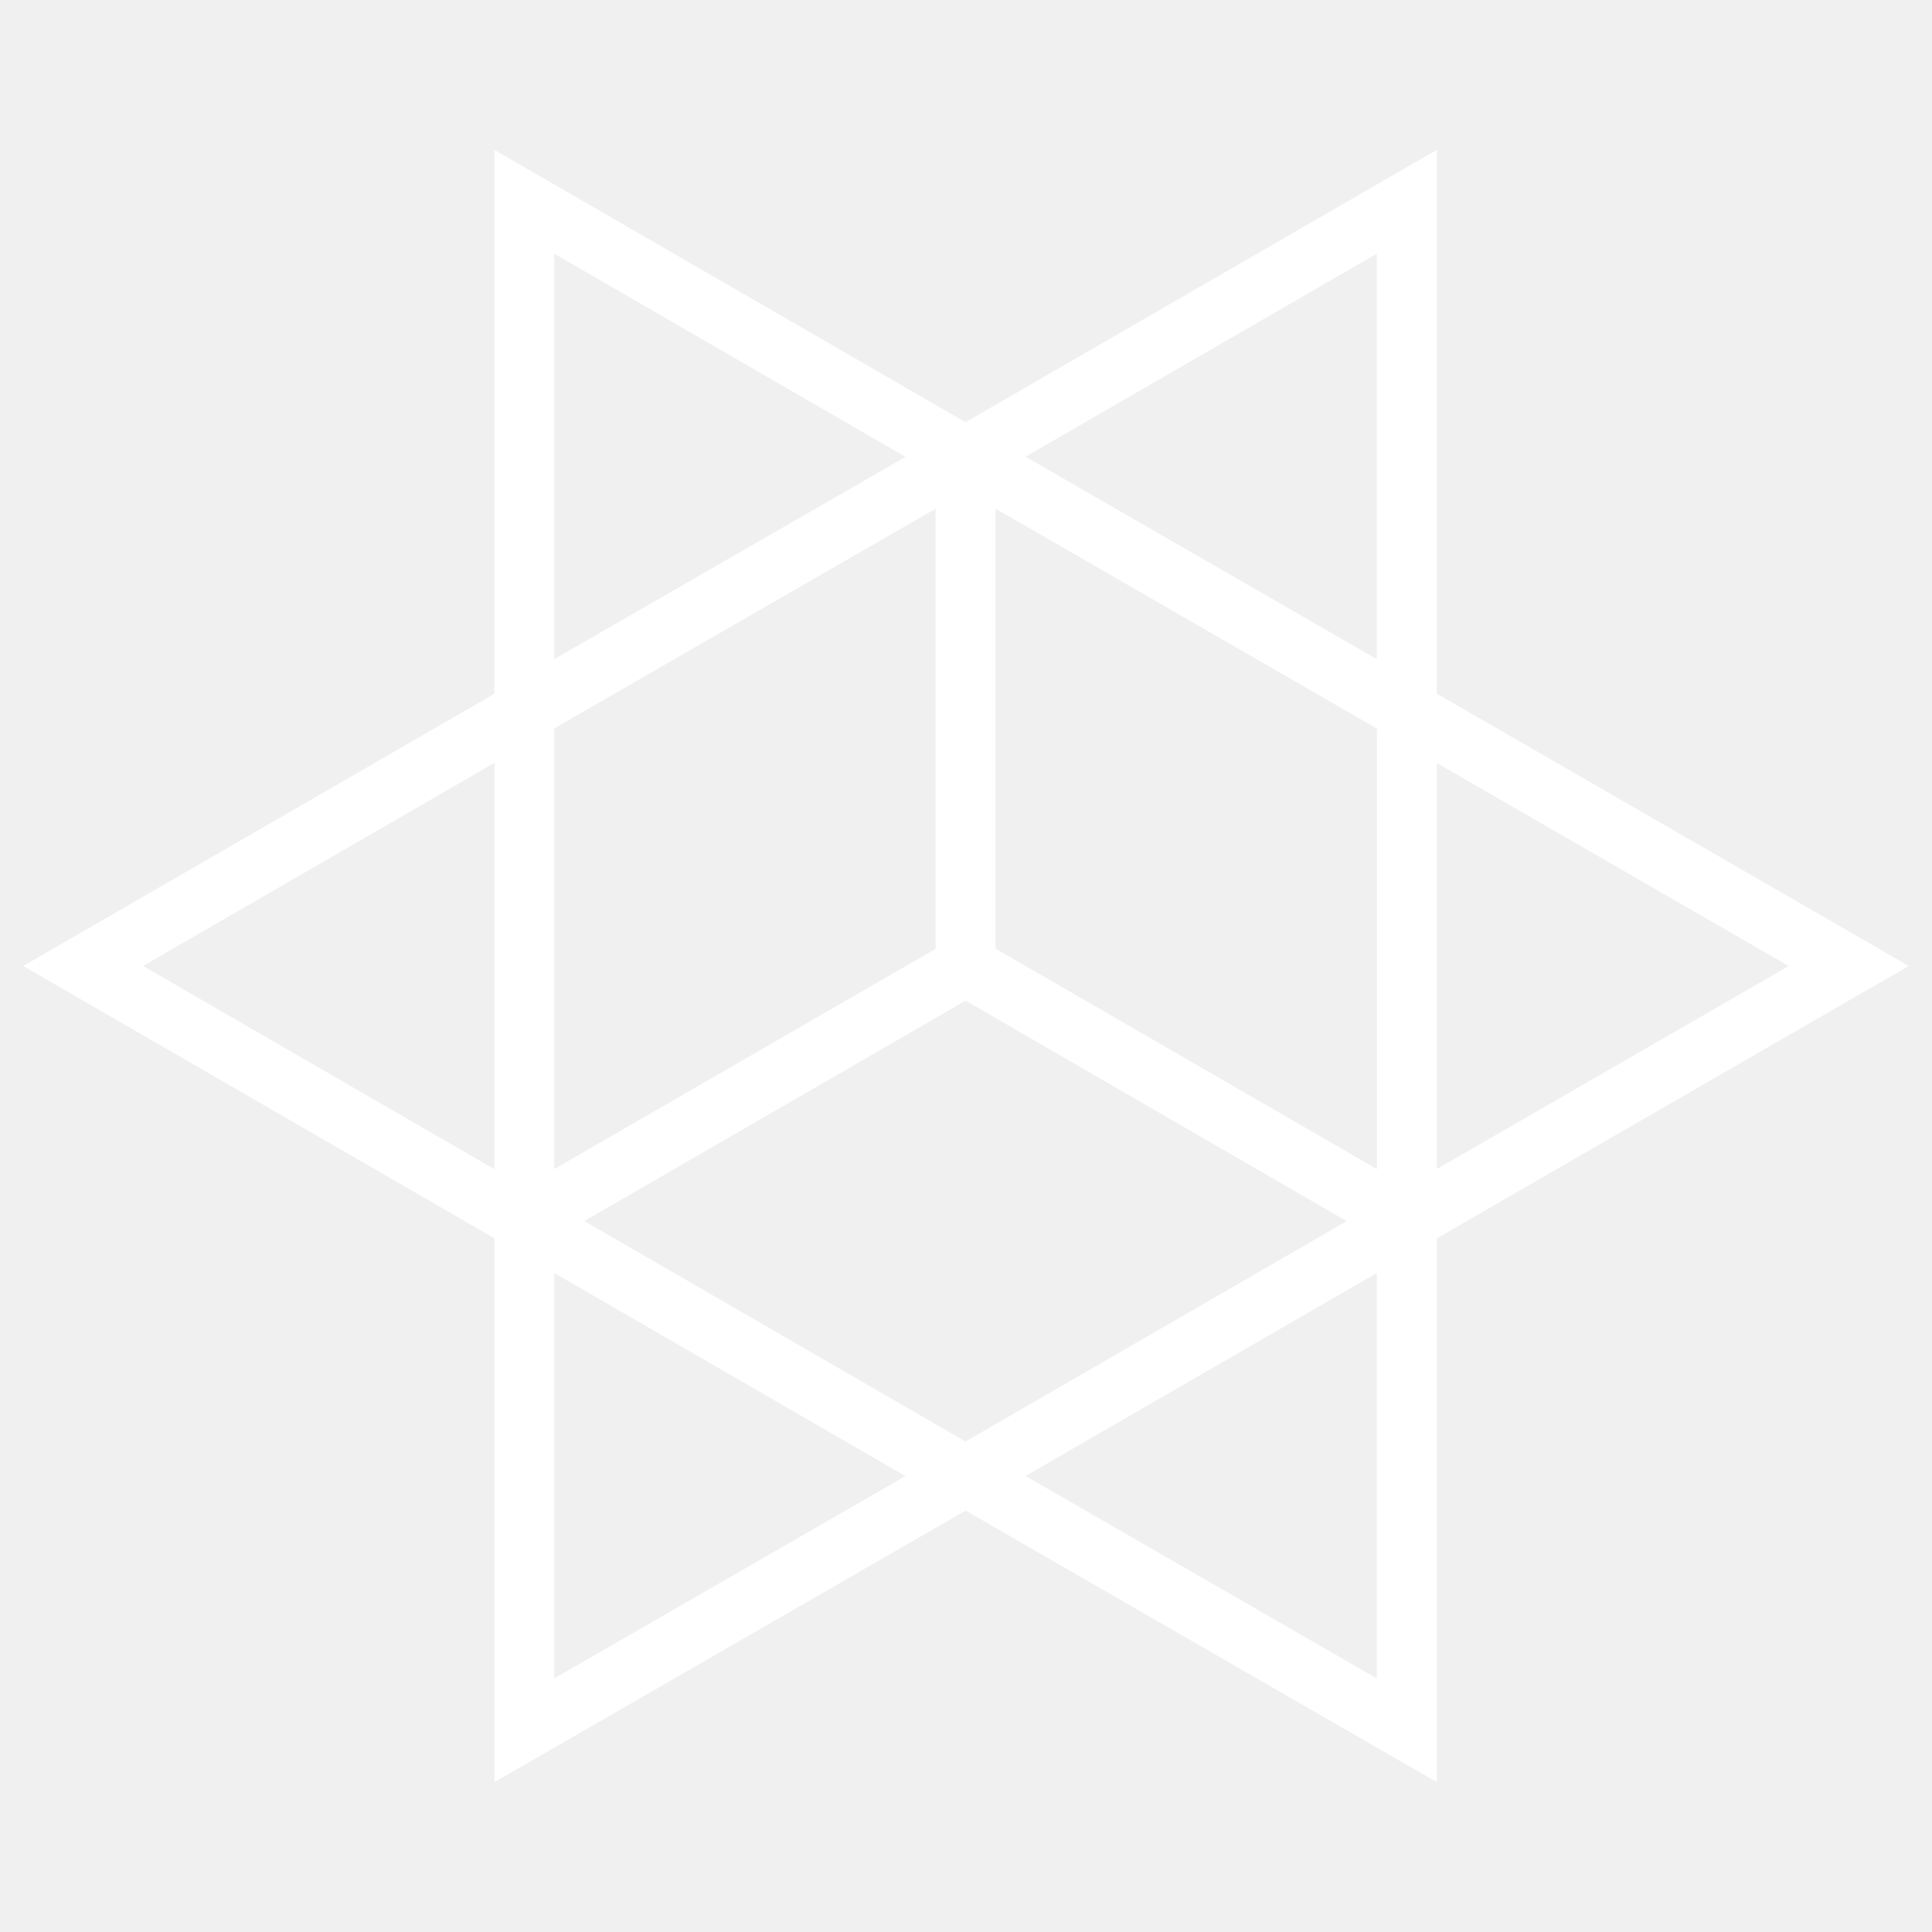
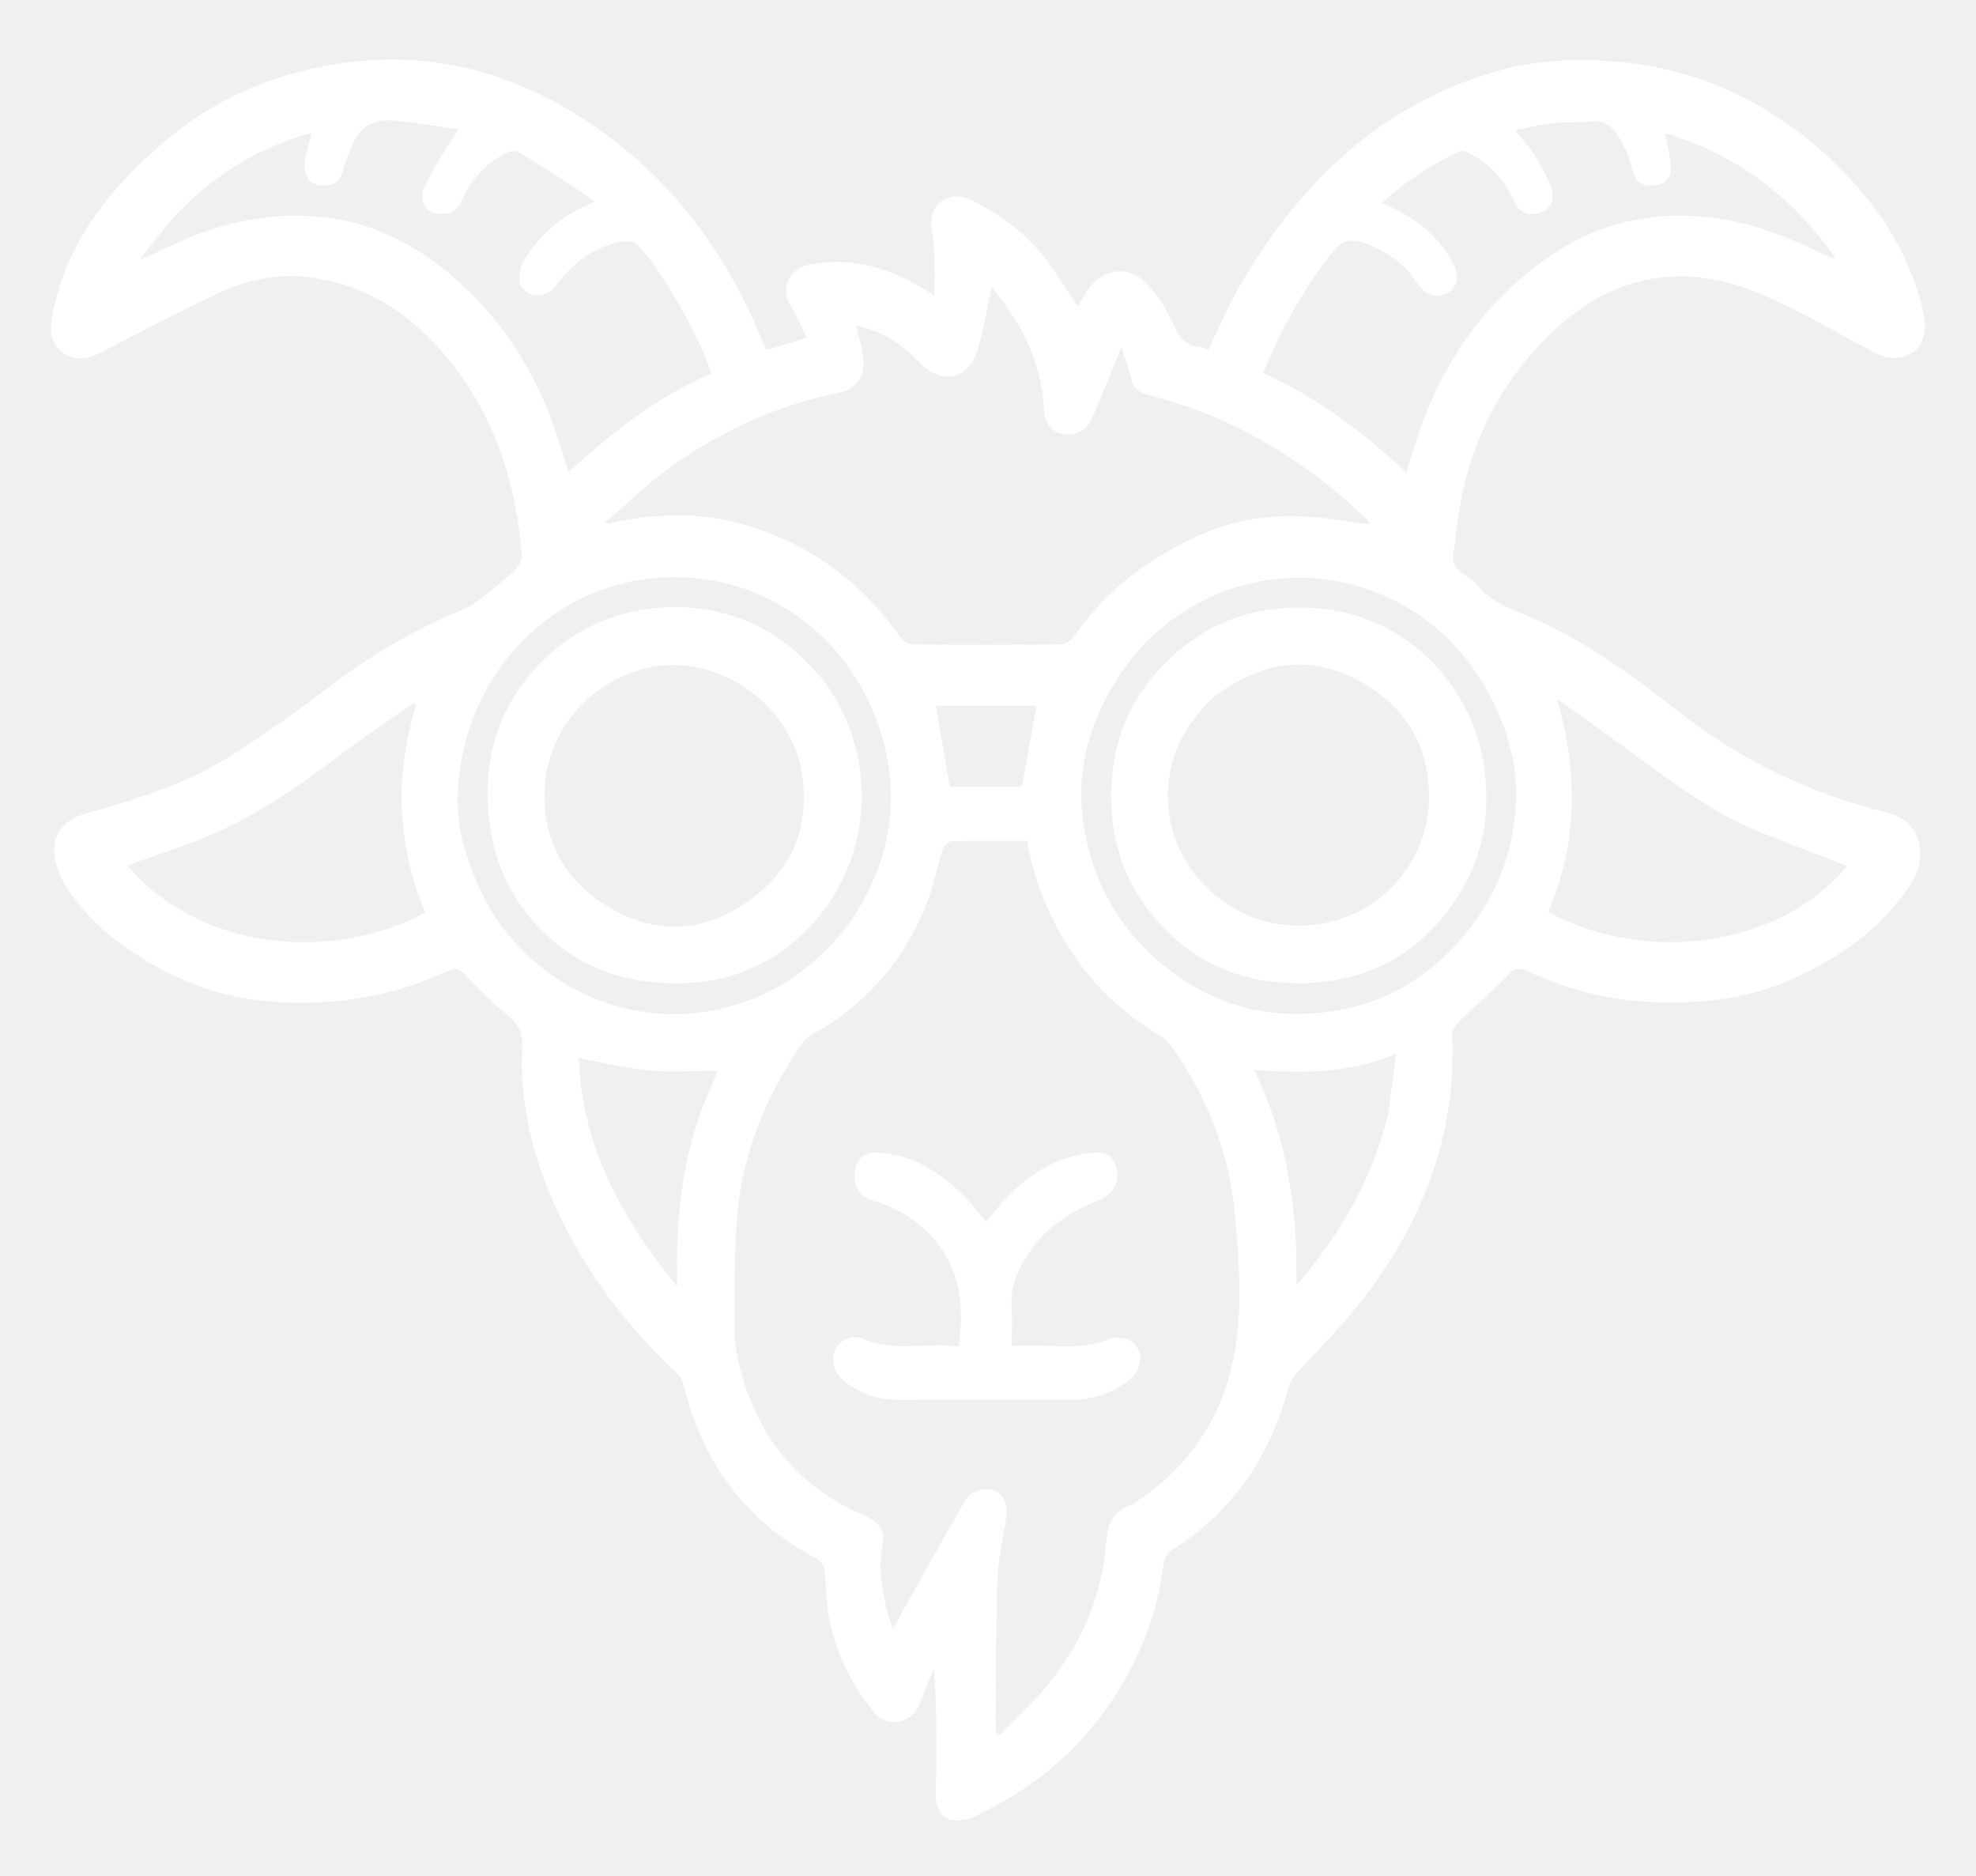
- <svg xmlns="http://www.w3.org/2000/svg" width="800" zoomAndPan="magnify" viewBox="0 0 600 600" height="800" preserveAspectRatio="xMidYMid meet" version="1.0">
-   <defs>
-     <clipPath id="2dd92f40d0">
-       <path d="M 7.227 46.551 L 593 46.551 L 593 554 L 7.227 554 Z M 7.227 46.551 " clip-rule="nonzero" />
-     </clipPath>
-     <clipPath id="e47ab2f6ce">
-       <path d="M 446.211 379.199 L 446.211 553.453 L 432.27 545.426 L 295.262 466.465 L 281.277 458.434 L 295.223 450.367 L 432.23 371.168 L 446.172 363.102 L 446.172 379.199 M 427.57 379.199 L 436.852 379.199 L 441.512 387.266 L 304.504 466.465 L 299.844 458.395 L 304.504 450.324 L 441.512 529.289 L 436.852 537.355 L 427.57 537.355 Z M 304.504 466.465 L 167.496 545.426 L 153.555 553.453 L 153.555 363.102 L 167.496 371.168 L 304.504 450.367 L 318.449 458.434 L 304.465 466.465 M 295.184 450.367 L 299.844 458.434 L 295.184 466.504 L 158.176 387.266 L 162.836 379.199 L 172.121 379.199 L 172.121 537.355 L 162.836 537.355 L 158.176 529.289 L 295.223 450.324 Z M 446.211 62.648 L 446.211 236.902 L 432.27 228.875 L 295.223 149.914 L 281.238 141.883 L 295.184 133.816 L 432.23 54.617 L 446.211 46.551 L 446.211 62.648 M 427.609 62.648 L 436.891 62.648 L 441.551 70.715 L 304.504 149.914 L 299.844 141.844 L 304.504 133.777 L 441.512 212.738 L 436.852 220.805 L 427.57 220.805 L 427.57 62.648 Z M 578.832 308.031 L 441.551 387.266 L 427.609 395.297 L 427.609 204.707 L 441.551 212.738 L 578.832 291.934 L 592.777 300.004 L 578.832 308.07 M 569.551 291.973 L 574.211 300.043 L 569.551 308.109 L 432.27 228.914 L 436.93 220.844 L 446.211 220.844 L 446.211 379.199 L 436.891 379.199 L 432.23 371.129 L 569.512 291.934 Z M 441.551 387.266 L 304.504 466.465 L 299.844 469.164 L 295.184 466.465 L 158.176 387.266 L 144.23 379.199 L 158.176 371.129 L 295.223 291.973 L 299.883 289.27 L 304.543 291.973 L 441.551 371.168 L 455.496 379.238 L 441.551 387.305 M 432.23 371.207 L 436.891 379.277 L 432.23 387.344 L 295.223 308.07 L 299.883 300.004 L 304.543 308.07 L 167.496 387.266 L 162.836 379.199 L 167.496 371.129 L 304.504 450.367 L 299.844 458.434 L 295.184 450.367 L 432.191 371.168 Z M 172.121 220.805 L 172.121 395.297 L 158.176 387.227 L 21.168 308.07 L 7.227 300.004 L 21.168 291.934 L 158.176 212.777 L 172.121 204.707 L 172.121 220.805 M 153.516 220.805 L 162.797 220.805 L 167.457 228.875 L 30.453 308.07 L 25.828 300.004 L 30.492 291.934 L 167.496 371.168 L 162.836 379.238 L 153.555 379.238 L 153.555 220.805 Z M 446.172 220.805 L 446.172 395.297 L 432.23 387.227 L 295.223 308.07 L 290.562 305.367 L 290.562 125.785 L 304.504 133.816 L 441.512 212.777 L 446.172 215.48 L 446.172 220.844 M 427.57 220.844 L 436.852 220.844 L 432.191 228.914 L 295.223 149.914 L 299.883 141.844 L 309.164 141.844 L 309.164 300.004 L 299.883 300.004 L 304.543 291.934 L 441.551 371.129 L 436.891 379.199 L 427.609 379.199 L 427.609 220.805 Z M 304.504 149.914 L 167.496 228.875 L 153.555 236.902 L 153.555 46.551 L 167.496 54.617 L 304.504 133.816 L 318.449 141.883 L 304.465 149.914 M 295.184 133.816 L 299.844 141.883 L 295.184 149.953 L 158.176 70.715 L 162.836 62.648 L 172.121 62.648 L 172.121 220.805 L 162.836 220.805 L 158.176 212.738 L 295.223 133.816 Z M 309.125 141.883 L 309.125 305.367 L 304.465 308.07 L 167.496 387.266 L 153.555 395.336 L 153.555 215.441 L 158.215 212.738 L 295.223 133.816 L 309.164 125.785 L 309.164 141.883 M 290.562 141.883 L 299.844 141.883 L 304.504 149.953 L 167.496 228.875 L 162.836 220.805 L 172.121 220.805 L 172.121 379.199 L 162.836 379.199 L 158.176 371.129 L 295.223 291.973 L 299.883 300.043 L 290.562 300.043 L 290.562 141.844 Z M 290.562 141.883 " clip-rule="nonzero" />
-     </clipPath>
-   </defs>
-   <g clip-path="url(#2dd92f40d0)">
-     <g clip-path="url(#e47ab2f6ce)">
-       <path fill="#ffffff" d="M 7.227 46.551 L 593.328 46.551 L 593.328 553.449 L 7.227 553.449 Z M 7.227 46.551 " fill-opacity="1" fill-rule="nonzero" />
-     </g>
-   </g>
+ <svg xmlns="http://www.w3.org/2000/svg" version="1.1" id="Layer_1" x="0px" y="0px" viewBox="217 300 821 779" fill="#ffffff" xml:space="preserve">
+   <path opacity="1" stroke="none" d=" M969.337,358.696  C991.203,377.16 1008.025,398.675 1015.362,426.52  C1016.393,430.431 1017.175,434.801 1016.505,438.689  C1014.895,448.038 1004.812,451.31 995.765,446.45  C980.279,438.133 964.991,429.259 948.89,422.312  C912.605,406.655 881.544,416.249 856.076,443.84  C838.013,463.41 827.021,486.951 823.052,513.503  C822.25,518.87 821.717,524.278 820.881,529.639  C820.272,533.548 821.696,536.303 824.91,538.42  C826.839,539.69 829.003,540.883 830.393,542.639  C837.066,551.07 847.106,553.653 856.197,557.858  C877.011,567.487 895.579,580.673 913.411,594.811  C939.596,615.572 968.991,629.662 1001.195,637.627  C1015.884,641.26 1017.906,656.415 1011.215,666.706  C999.14,685.278 982.05,697.579 962.078,706.549  C942.093,715.525 921.063,717.424 899.698,716.057  C882.896,714.982 866.72,710.395 851.387,703.338  C847.922,701.744 846.246,702.212 843.575,705.02  C837.199,711.721 830.033,717.662 823.419,724.148  C821.874,725.662 820.27,728.167 820.359,730.142  C822.291,773.013 807.084,809.894 780.836,842.744  C772.898,852.678 763.689,861.592 755.167,871.068  C753.936,872.437 752.91,874.235 752.442,876.007  C744.874,904.613 729.567,927.628 704.293,943.661  C702.504,944.795 700.771,947.31 700.514,949.37  C697.363,974.59 687.397,996.79 671.541,1016.498  C659.071,1031.999 643.635,1043.728 625.929,1052.602  C624.446,1053.345 622.998,1054.19 621.452,1054.768  C610.966,1058.689 605.314,1054.564 605.766,1043.399  C605.907,1039.906 606.049,1036.411 606.058,1032.916  C606.092,1019.772 606.072,1006.627 605.032,993.123  C603.121,997.875 601.01,1002.557 599.344,1007.393  C596.496,1015.662 585.846,1018.294 580.304,1011.454  C570,998.736 562.915,984.358 560.822,967.905  C560.155,962.655 560.241,957.307 559.552,952.061  C559.339,950.446 558.055,948.331 556.658,947.606  C526.529,931.975 508.596,907.181 500.817,874.462  C500.239,872.032 497.679,869.907 495.692,868.003  C473.601,846.841 456.218,822.479 444.67,794.027  C436.971,775.058 433.03,755.397 433.987,734.971  C434.28,728.73 432.097,725.069 427.449,721.337  C421.166,716.291 415.505,710.424 409.908,704.592  C407.645,702.234 405.952,702.012 403.09,703.346  C379.822,714.191 355.143,718.041 329.783,716.087  C306.442,714.289 285.361,705.636 266.56,691.565  C257.418,684.722 249.479,676.722 243.664,666.898  C241.621,663.444 240.141,659.303 239.693,655.33  C238.7,646.515 243.516,640.415 252.576,637.929  C274.221,631.993 295.589,625.169 314.585,612.916  C328.649,603.845 342.301,594.073 355.655,583.976  C372.596,571.167 390.741,560.703 410.407,552.73  C413.505,551.474 416.198,549.085 418.883,546.973  C423.048,543.696 427.245,540.41 431.016,536.708  C432.546,535.207 433.954,532.526 433.791,530.513  C431.378,500.7 422.684,473.131 403.572,449.555  C388.534,431.005 369.86,418.3 345.674,415.213  C333.193,413.619 320.892,415.87 309.667,420.96  C292.332,428.822 275.541,437.894 258.601,446.613  C253.258,449.363 247.763,449.837 243.055,446.476  C238.285,443.072 237.552,437.762 238.605,431.816  C244.063,401.01 262.414,378.419 285.231,358.93  C302.807,343.918 323.208,333.843 345.789,328.695  C383.93,320.001 419.944,325.725 453.544,345.784  C491.185,368.255 516.972,400.765 533.514,441  C534.072,442.357 534.635,443.712 535.316,445.358  C538.22,444.521 540.887,443.776 543.54,442.983  C546.068,442.227 548.582,441.422 552.142,440.316  C550.077,436.1 548.474,431.812 546.038,428.066  C540.671,419.816 544.73,411.244 554.242,409.685  C572.736,406.655 588.941,411.834 605.254,422.931  C605.254,416.99 605.368,411.992 605.216,407.002  C605.105,403.35 604.93,399.656 604.271,396.075  C603.389,391.282 604.047,386.816 607.805,383.831  C611.945,380.543 616.863,381.168 621.414,383.511  C634.443,390.218 645.779,398.984 654.166,411.176  C657.735,416.365 661.072,421.713 664.72,427.302  C665.965,425.278 667.215,423.248 668.462,421.217  C674.289,411.731 685.516,409.663 693.243,417.632  C697.987,422.524 701.813,428.704 704.627,434.948  C706.962,440.129 709.543,443.554 715.334,444.098  C716.606,444.218 717.828,444.874 719.031,445.269  C723.655,435.875 727.609,426.377 732.776,417.593  C757.333,375.849 790.254,343.887 837.941,329.829  C855.186,324.745 872.819,324.099 890.674,325.817  C920.205,328.659 946.1,339.972 969.337,358.696 M387.879,592.733  C378.143,599.581 368.191,606.145 358.716,613.338  C340.032,627.52 320.839,640.794 298.764,649.234  C289.249,652.871 279.566,656.065 269.902,659.481  C299.043,694.351 354.455,700.345 393.73,679.015  C387.288,663.942 383.994,648.317 383.905,631.808  C383.833,618.589 386.069,605.871 389.729,592.907  C389.707,592.605 389.685,592.303 389.663,592.002  C389.278,592.147 388.894,592.293 387.879,592.733 M978.772,407.34  C979.048,407.369 979.323,407.398 979.598,407.428  C979.398,407.287 979.198,407.147 978.981,406.311  C961.336,381.549 938.443,364.132 908.752,355.277  C909.725,360.486 910.954,364.804 911.23,369.182  C911.5,373.477 909.087,376.536 904.581,377.037  C900.221,377.521 896.746,376.241 895.448,371.372  C894.555,368.024 893.712,364.55 892.104,361.528  C889.122,355.925 886.516,349.64 878.122,350.475  C872.559,351.027 866.9,350.647 861.346,351.253  C856.428,351.79 851.595,353.111 846.527,354.126  C849.555,357.919 852.251,360.87 854.44,364.158  C856.63,367.446 858.348,371.052 860.197,374.558  C860.803,375.706 861.292,376.946 861.629,378.199  C862.951,383.1 861.261,386.74 857.028,388.311  C852.497,389.992 848.302,388.499 846.24,384.003  C842.083,374.938 835.982,367.784 826.895,363.434  C825.83,362.924 824.225,362.46 823.304,362.894  C811.56,368.426 800.863,375.544 791.021,384.403  C793.533,385.515 795.685,386.329 797.71,387.387  C807.816,392.669 816.089,399.92 821.173,410.289  C823.495,415.026 822.222,419.649 818.616,421.685  C814.595,423.955 809.894,422.809 806.755,418.796  C806.242,418.141 805.657,417.534 805.209,416.838  C800.816,410.023 794.533,405.485 787.264,402.288  C778.224,398.311 774.937,399.062 769.067,406.74  C757.846,421.416 748.974,437.445 741.858,454.969  C764.132,464.994 783.268,479.407 801.268,496.231  C802.258,493.122 803.042,490.832 803.718,488.511  C813.475,455.008 831.262,427.116 860.24,406.874  C879.737,393.254 901.424,387.97 924.825,390.02  C942.556,391.573 958.999,397.872 974.844,405.78  C976.139,406.426 977.693,406.554 978.772,407.34 M276.606,407.307  C279.777,405.854 282.985,404.475 286.113,402.937  C306.341,392.99 327.752,387.953 350.184,390.092  C373.999,392.362 393.901,403.854 410.926,420.168  C426.966,435.537 438.55,454.012 446.283,474.828  C448.838,481.704 450.845,488.784 453.202,496.078  C471.239,479.605 490.157,464.854 512.417,455.197  C509.214,442.248 490.155,409.018 481.424,401.411  C480.264,400.4 478.059,400.033 476.439,400.226  C473.692,400.552 470.95,401.355 468.339,402.321  C459.628,405.543 453.271,411.714 447.713,418.939  C444.717,422.833 439.577,423.734 435.752,421.278  C431.715,418.685 432.495,414.753 433.439,411.041  C433.872,409.339 434.99,407.772 435.967,406.254  C442.707,395.783 452.111,388.649 464.228,383.777  C453.827,376.423 443.25,369.678 432.51,363.202  C431.318,362.484 428.959,362.81 427.547,363.492  C418.641,367.793 412.593,374.937 408.569,383.804  C406.556,388.24 402.948,389.267 398.79,388.757  C393.242,388.078 390.716,382.788 393.885,376.316  C397.669,368.588 402.682,361.463 407.409,353.67  C399.093,352.517 390.157,351.016 381.16,350.109  C373.118,349.299 366.609,351.984 363.427,360.123  C361.985,363.812 360.278,367.448 359.332,371.266  C358.297,375.446 355.709,376.948 351.844,377.097  C345.504,377.341 342.326,372.629 343.945,365.308  C344.647,362.131 345.519,358.991 346.456,355.271  C344.235,355.892 342.678,356.279 341.152,356.761  C322.401,362.687 306.313,373.11 292.493,386.839  C286.365,392.925 281.482,400.265 275.433,407.018  C275.45,407.249 275.468,407.479 275.486,407.71  C275.627,407.698 275.885,407.703 275.89,407.671  C275.926,407.431 275.912,407.184 276.606,407.307 M470.02,517.351  C486.923,513.657 504.012,512.623 520.874,516.607  C550.378,523.58 573.659,540.057 591.209,564.776  C592.293,566.303 594.746,567.706 596.576,567.724  C616.897,567.92 637.222,567.898 657.543,567.703  C659.292,567.686 661.645,566.46 662.666,565.04  C669.68,555.281 677.528,546.369 687.149,539.092  C707.552,523.659 729.957,513.571 756.082,514.396  C765.654,514.699 775.185,516.273 785.101,517.739  C785.4,517.705 785.699,517.67 785.998,517.635  C785.845,517.262 785.693,516.888 785.15,515.973  C759.293,491.085 729.513,473.059 694.5,464.217  C690.48,463.202 687.722,461.314 686.834,456.837  C686.041,452.844 684.454,449.009 682.921,444.167  C678.534,454.894 674.818,464.442 670.722,473.825  C668.379,479.191 663.588,481.28 658.047,480.089  C653.377,479.085 651.078,475.686 650.738,469.724  C649.949,455.895 645.534,443.219 638.072,431.623  C635.224,427.197 631.945,423.049 629.064,419.054  C627.114,428.026 625.705,436.485 623.394,444.69  C619.696,457.82 608.249,460.28 598.811,450.417  C591.721,443.009 583.507,437.39 572.622,435.266  C573.659,439.415 574.861,443.154 575.498,446.987  C576.837,455.04 573.922,461.37 566.139,462.956  C540.696,468.139 517.405,478.495 496.35,493.454  C486.578,500.397 478.001,509.022 468.412,516.971  C468.46,517.228 468.509,517.484 468.557,517.741  C468.771,517.559 468.985,517.376 470.02,517.351 M687.414,924.958  C708.465,911.47 722.61,892.869 728.547,868.462  C733.609,847.651 732,826.469 730.192,805.523  C727.971,779.802 718.935,756.194 704.029,734.994  C702.669,733.059 700.817,731.236 698.793,730.039  C685.607,722.242 674.34,712.349 665.352,699.936  C654.37,684.769 647.038,667.987 643.75,649.302  C633.125,649.302 622.812,649.181 612.51,649.452  C611.179,649.487 609.174,651.324 608.721,652.727  C606.307,660.206 604.883,668.048 602.019,675.333  C593.535,696.913 579.532,714.149 559.825,726.607  C556.616,728.635 552.57,730.185 550.538,733.093  C535.471,754.646 525.666,778.48 523.309,804.746  C521.902,820.437 522.326,836.3 522.158,852.089  C522.116,856.036 522.633,860.065 523.467,863.932  C530.147,894.899 547.343,917.405 576.896,929.896  C582.349,932.201 584.966,936.367 583.803,941.637  C581.773,950.837 583.322,959.724 585.465,968.604  C586.083,971.165 587.017,973.65 587.971,976.694  C598.31,958.203 608.077,940.473 618.215,922.959  C619.415,920.887 622.513,919.113 624.972,918.722  C632.394,917.543 636.335,923.062 634.933,931.807  C633.656,939.768 631.707,947.721 631.431,955.725  C630.75,975.512 630.851,995.326 630.663,1015.129  C630.648,1016.691 630.832,1018.254 630.924,1019.817  C631.436,1020.146 631.948,1020.474 632.46,1020.803  C639.468,1013.455 647.081,1006.587 653.356,998.66  C665.92,982.789 674.044,964.8 676.193,944.407  C677.017,936.58 676.927,928.169 687.414,924.958 M727.466,544.953  C709.568,551.633 694.74,562.388 683.768,578.15  C670.016,597.905 663.406,619.786 667.39,643.683  C671.24,666.779 682.256,686.361 700.761,701.27  C715.979,713.531 733.448,720.639 752.885,721.127  C783.347,721.892 808.47,710.122 827.388,686.007  C839.471,670.605 846.028,652.867 846.852,633.395  C847.444,619.385 844.133,605.891 838.147,593.111  C818.082,550.275 771.727,529.836 727.466,544.953 M569.113,684.587  C586.526,659.579 592.115,632.545 582.596,603.149  C570.555,565.966 538.202,541.386 501.369,539.867  C448.532,537.687 408.387,579.93 407.175,630.946  C406.847,644.755 410.967,657.858 416.928,670.488  C433.322,705.222 471.864,726.154 509.843,720.288  C534.172,716.53 553.556,704.324 569.113,684.587 M945.09,644.425  C926.376,635.904 909.972,623.774 893.573,611.607  C884.124,604.596 874.471,597.861 863.887,590.268  C872.897,621.332 872.386,650.395 860.225,678.846  C904.212,702.148 958.651,691.405 984.404,659.711  C971.601,654.777 958.672,649.793 945.09,644.425 M793.676,763.17  C794.765,755.119 795.854,747.067 797.116,737.742  C777.218,746.03 758.113,745.888 738.117,744.439  C752.049,773.131 756.178,802.988 755.649,833.9  C773.48,813.279 786.949,790.509 793.676,763.17 M511.695,753.17  C512.915,750.235 514.134,747.301 515.155,744.843  C505.224,744.843 495.725,745.517 486.368,744.655  C476.891,743.782 467.553,741.391 457.476,739.54  C458.773,775.818 475.043,805.924 498.405,834.5  C497.659,806.042 500.307,779.237 511.695,753.17 M625.5,593.162  C618.789,593.162 612.078,593.162 605.881,593.162  C607.866,604.717 609.751,615.684 611.666,626.828  C621.738,626.828 631.971,626.828 641.558,626.828  C643.623,615.481 645.616,604.529 647.684,593.163  C640.744,593.163 633.622,593.163 625.5,593.162 z" />
+   <path opacity="1" stroke="none" d=" M633.371,799.367  C643.84,788.078 655.863,780.214 671.199,778.841  C677.061,778.316 679.83,780.746 681.017,785.809  C682.159,790.679 679.577,795.981 674.859,797.927  C663.852,802.467 653.645,808.034 646.307,817.878  C640.619,825.508 636.612,833.555 637.332,843.457  C637.692,848.405 637.394,853.402 637.394,859.269  C650.822,857.826 664.246,861.68 677.289,856.494  C682.237,854.527 687.684,856.186 689.631,859.889  C692.053,864.493 690.386,870.021 685.903,873.464  C678.483,879.163 670.152,881.54 660.857,881.495  C637.87,881.383 614.882,881.368 591.896,881.562  C583.088,881.636 575.241,879.49 568.195,874.117  C563.776,870.747 561.919,865.425 563.983,860.609  C565.578,856.888 571.305,854.161 575.999,856.218  C588.914,861.875 602.279,857.512 615.27,859.339  C617.769,842.42 615.971,826.897 604.501,814.13  C598.509,807.461 591.036,802.393 582.234,799.591  C577.819,798.185 573.395,796.576 572.312,791.012  C571.218,785.395 573.266,778.391 581.767,778.799  C595.071,779.437 605.776,785.918 615.263,794.553  C619.513,798.421 622.992,803.137 626.842,807.493  C628.789,805.056 630.958,802.34 633.371,799.367 z" />
+   <path opacity="1" stroke="none" d=" M831.884,609.349  C838.017,635.59 833.942,659.366 817.021,680.266  C802.036,698.775 782.496,707.829 758.616,708.419  C736.461,708.967 717.302,702.036 701.655,686.575  C686.927,672.021 679.166,654.027 678.692,633.176  C678.058,605.284 689.208,582.975 711.554,566.538  C723.126,558.025 736.38,553.458 750.894,552.553  C769.466,551.395 786.575,555.392 801.797,566.267  C816.757,576.955 826.458,591.444 831.884,609.349 M721.203,589.645  C708.776,601.369 701.546,615.677 702.29,632.85  C703.651,664.275 732.298,688.025 763.491,684.113  C789.862,680.805 810.154,659.089 810.726,632.048  C811.194,609.957 800.615,592.683 780.858,582.401  C759.977,571.536 740.122,575.165 721.203,589.645 z" />
+   <path opacity="1" stroke="none" d=" M558.851,582.204  C584.491,616.393 579.196,664.553 546.461,691.555  C533.215,702.481 517.646,708.135 500.114,708.475  C480.766,708.85 463.176,704.186 448.116,691.891  C429.87,676.995 420.797,657.355 419.672,633.942  C418.525,610.063 426.623,589.579 443.756,573.202  C471.982,546.222 518.752,544.866 547.824,570.9  C551.652,574.328 555.07,578.215 558.851,582.204 M550.237,621.405  C545.198,590.877 513.293,570.848 485.718,577.516  C461.26,583.431 443.583,604.532 443.201,629.606  C442.904,649.08 451.291,664.928 467.969,675.593  C486.974,687.747 506.621,688.245 525.54,675.958  C544.76,663.475 553.827,645.559 550.237,621.405 z" />
</svg>
